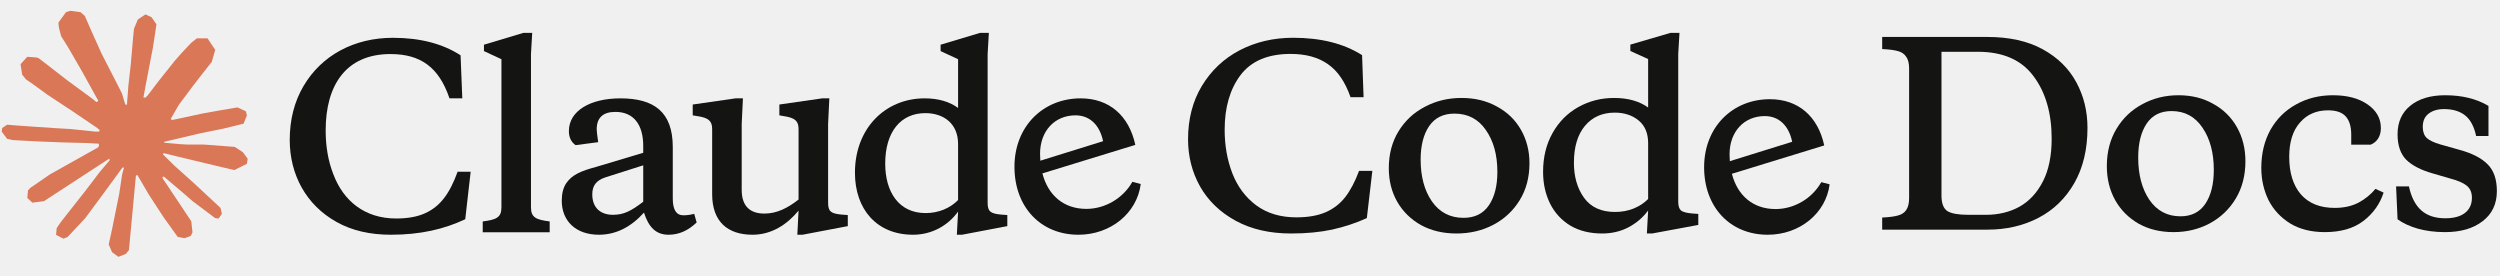
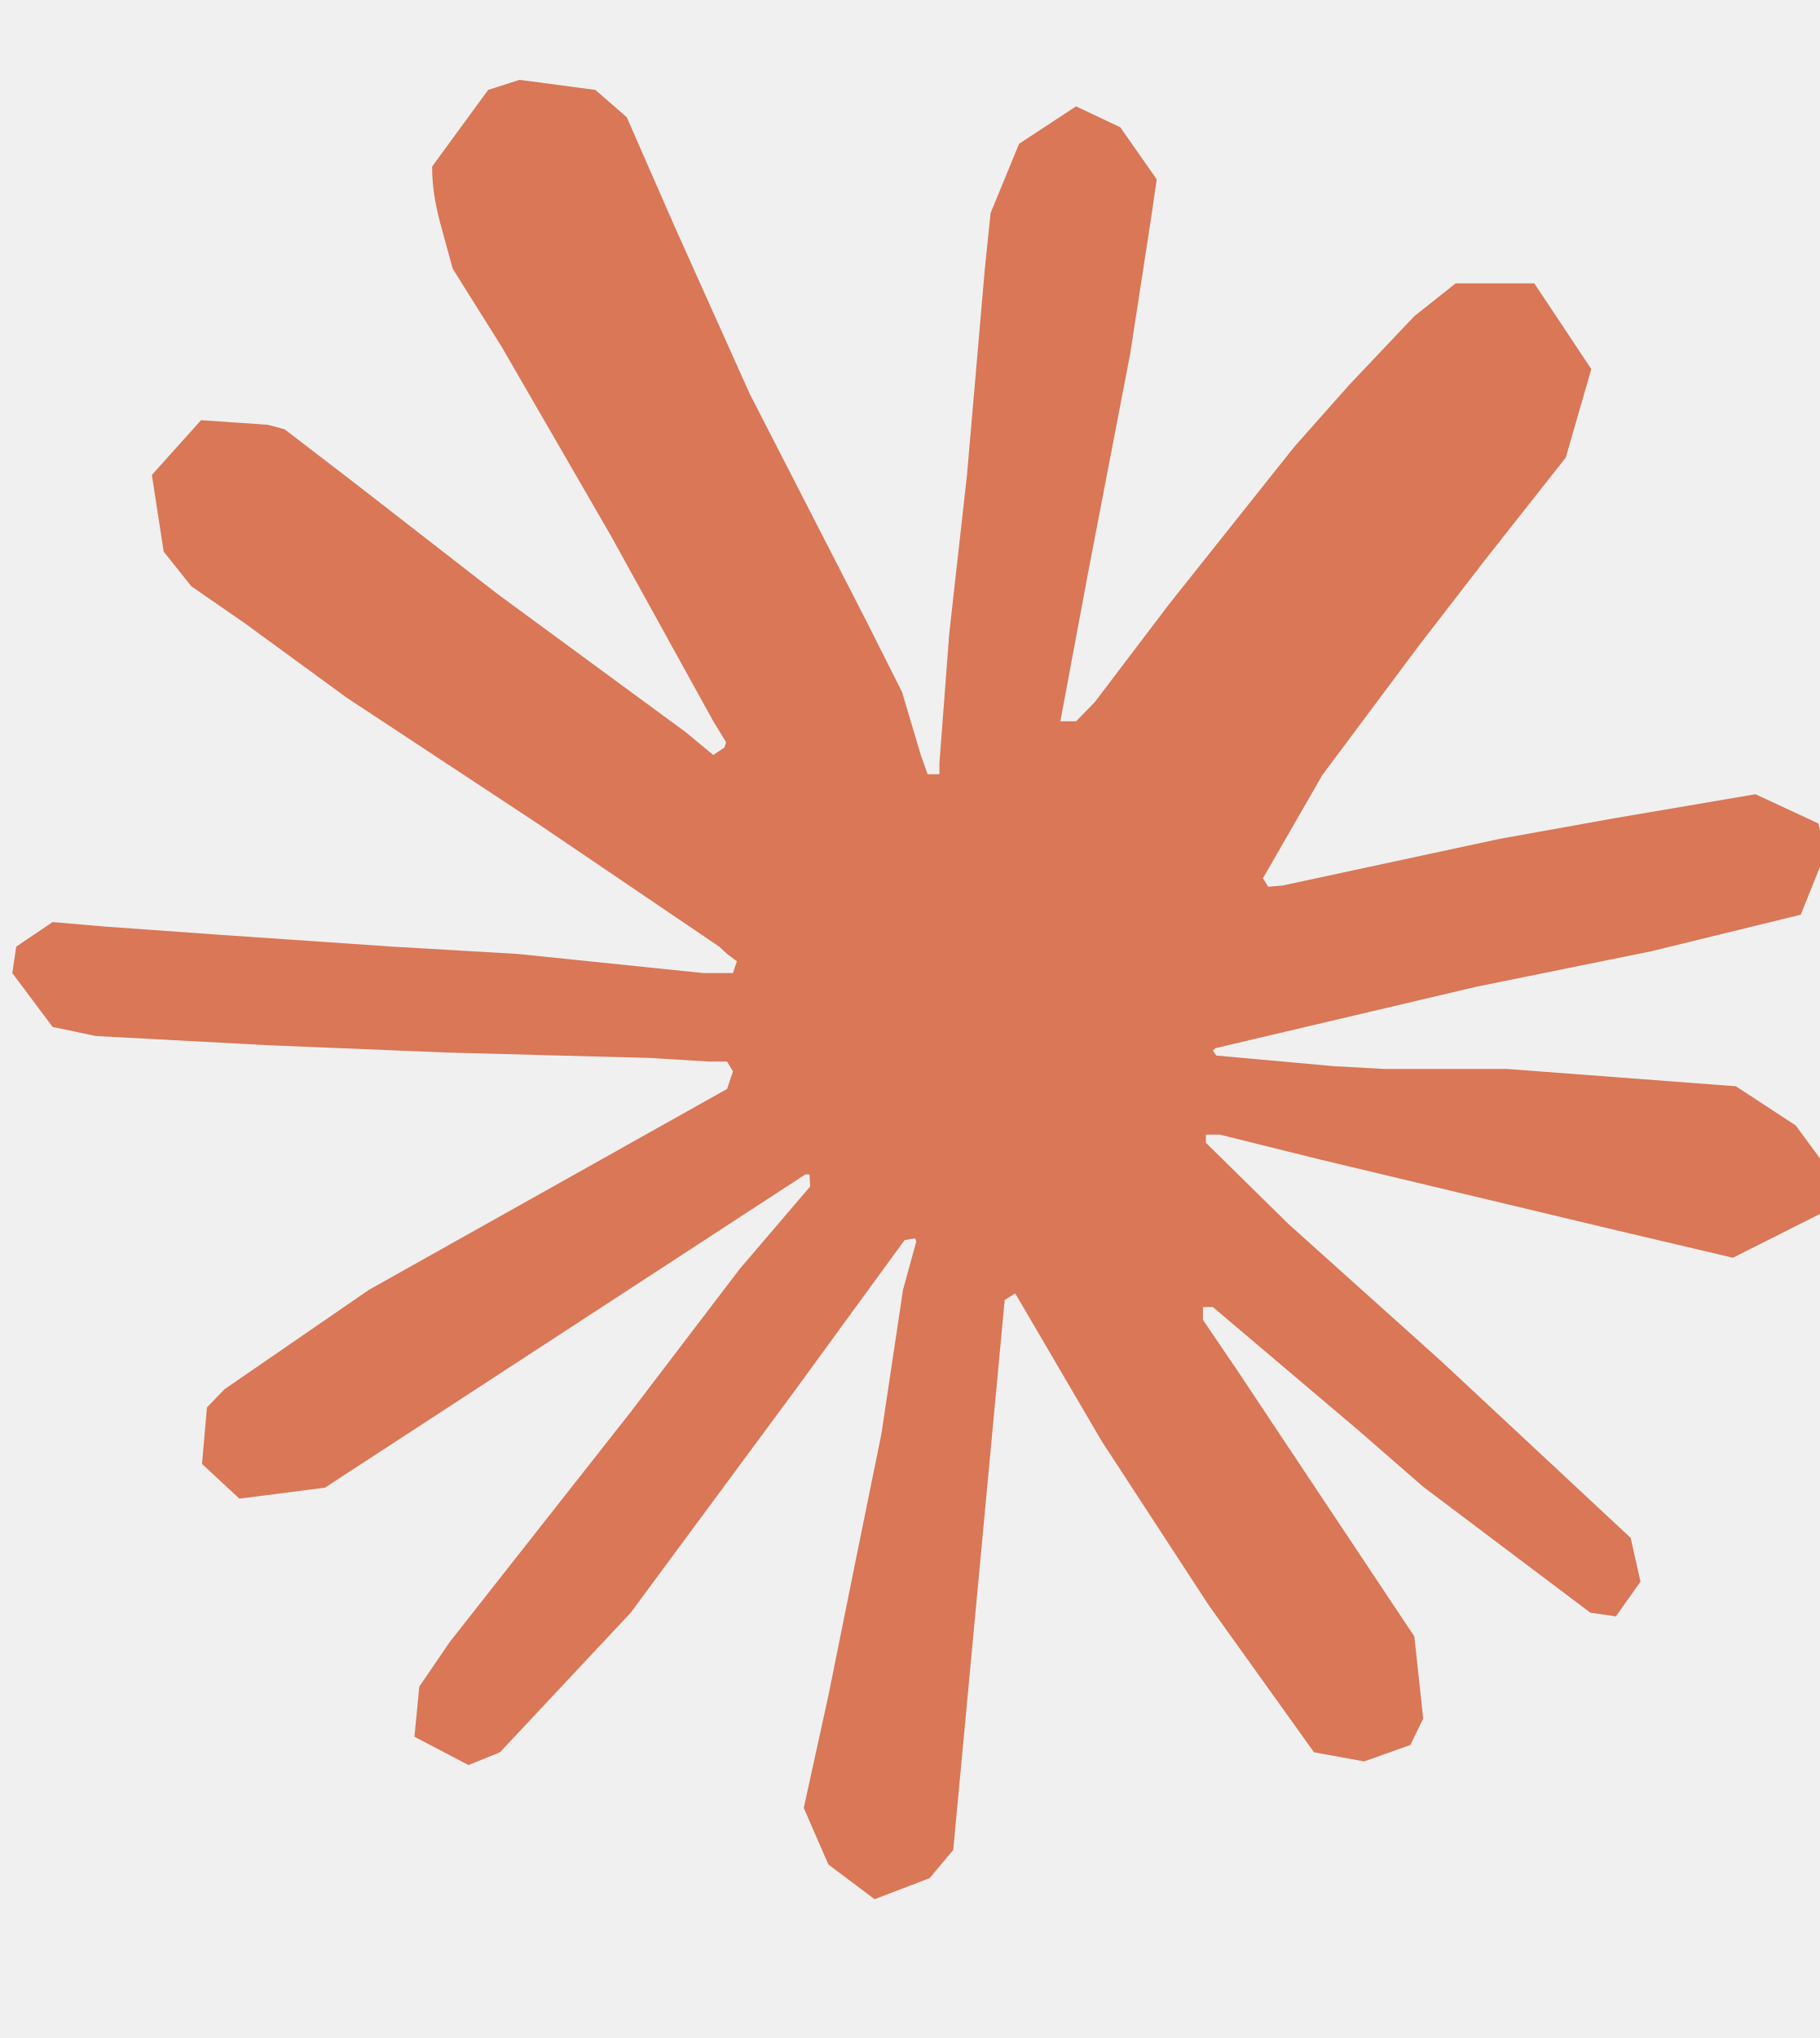
- <svg xmlns="http://www.w3.org/2000/svg" width="254" height="28" viewBox="0 0 254 28" fill="none">
-   <g clip-path="url(#clip0_1481_1312)">
-     <path d="M5.073 17.719L9.991 14.961L10.072 14.72L9.991 14.585H9.748L8.924 14.535L6.113 14.46L3.681 14.36L1.317 14.234L0.723 14.109L0.169 13.369L0.223 13.006L0.723 12.668L1.439 12.73L3.019 12.843L5.397 13.006L7.113 13.106L9.667 13.369H10.072L10.126 13.207L9.991 13.106L9.883 13.006L7.424 11.339L4.762 9.584L3.371 8.568L2.628 8.054L2.249 7.578L2.087 6.525L2.763 5.773L3.681 5.836L3.911 5.898L4.843 6.613L6.829 8.155L9.424 10.06L9.802 10.373L9.954 10.271L9.978 10.198L9.802 9.91L8.397 7.365L6.897 4.77L6.221 3.692L6.046 3.053C5.978 2.785 5.938 2.563 5.938 2.288L6.708 1.235L7.14 1.097L8.181 1.235L8.613 1.611L9.261 3.091L10.302 5.41L11.923 8.568L12.396 9.509L12.653 10.373L12.747 10.637H12.909V10.486L13.044 8.706L13.288 6.525L13.531 3.717L13.612 2.928L14.004 1.975L14.787 1.461L15.395 1.749L15.895 2.464L15.828 2.928L15.531 4.858L14.95 7.879L14.571 9.91H14.787L15.044 9.646L16.071 8.293L17.787 6.137L18.544 5.284L19.435 4.344L20.003 3.893H21.084L21.867 5.071L21.516 6.287L20.408 7.691L19.489 8.882L18.172 10.647L17.355 12.066L17.428 12.183L17.625 12.166L20.597 11.527L22.205 11.238L24.123 10.912L24.988 11.314L25.083 11.727L24.745 12.567L22.691 13.069L20.286 13.557L16.705 14.4L16.666 14.432L16.712 14.502L18.327 14.648L19.016 14.686H20.705L23.853 14.924L24.677 15.463L25.164 16.127L25.083 16.641L23.813 17.28L22.11 16.879L18.125 15.927L16.76 15.588H16.571V15.701L17.706 16.817L19.8 18.697L22.408 21.129L22.543 21.73L22.205 22.207L21.854 22.157L19.557 20.427L18.665 19.65L16.666 17.957H16.53V18.133L16.99 18.81L19.435 22.483L19.557 23.611L19.381 23.974L18.746 24.2L18.057 24.075L16.611 22.056L15.139 19.8L13.95 17.769L13.806 17.86L13.099 25.416L12.774 25.804L12.018 26.093L11.383 25.616L11.045 24.839L11.383 23.297L11.788 21.292L12.112 19.7L12.409 17.719L12.591 17.058L12.575 17.013L12.43 17.038L10.937 19.085L8.667 22.157L6.87 24.075L6.438 24.25L5.695 23.861L5.762 23.172L6.181 22.558L8.667 19.399L10.167 17.431L11.133 16.301L11.124 16.138L11.07 16.133L4.465 20.439L3.29 20.59L2.776 20.113L2.844 19.336L3.087 19.085L5.073 17.719Z" fill="#D97757" />
-     <path d="M53.947 5.492V21.073C53.947 22.099 54.473 22.324 55.848 22.499V23.599H49.045V22.499C50.421 22.324 50.946 22.099 50.946 21.073V6.017L49.17 5.191V4.541L53.172 3.341H54.072L53.947 5.492Z" fill="#141413" />
-     <path d="M40.241 22.199C41.417 22.199 42.392 22.024 43.168 21.674C44.743 20.973 45.694 19.648 46.494 17.447H47.82L47.269 22.274C45.144 23.274 42.742 23.849 39.716 23.849C37.59 23.849 35.739 23.424 34.189 22.549C31.087 20.823 29.437 17.722 29.437 14.22C29.437 12.144 29.912 10.319 30.837 8.743C32.688 5.592 36.014 3.841 39.916 3.841C42.692 3.841 44.968 4.441 46.794 5.617L46.969 9.993H45.669C44.593 6.817 42.718 5.492 39.666 5.492C35.139 5.492 33.088 8.668 33.088 13.245C33.088 14.871 33.338 16.346 33.864 17.697C34.889 20.423 37.065 22.199 40.241 22.199Z" fill="#141413" />
-     <path fill-rule="evenodd" clip-rule="evenodd" d="M69.429 21.874C68.704 21.874 68.354 21.298 68.354 20.173V14.946C68.354 11.369 66.453 9.993 63.026 9.993C60 9.993 57.799 11.244 57.799 13.32C57.799 13.945 58.024 14.42 58.474 14.746L60.775 14.445C60.675 13.745 60.625 13.32 60.625 13.145C60.625 11.969 61.251 11.369 62.526 11.369C64.402 11.369 65.352 12.695 65.352 14.821V15.521L60.6 16.947C59.025 17.372 58.124 17.747 57.524 18.622C57.224 19.073 57.074 19.673 57.074 20.398C57.074 22.424 58.474 23.849 60.85 23.849C62.576 23.849 64.102 23.074 65.427 21.599C65.903 23.074 66.628 23.849 67.928 23.849C68.979 23.849 69.929 23.424 70.78 22.599L70.53 21.724C70.154 21.824 69.804 21.874 69.429 21.874ZM65.352 20.498C64.127 21.424 63.401 21.824 62.276 21.824C60.975 21.824 60.175 21.073 60.175 19.748C60.175 18.847 60.6 18.322 61.501 18.022L65.352 16.797V20.498Z" fill="#141413" />
-     <path fill-rule="evenodd" clip-rule="evenodd" d="M110.372 21.223C112.298 21.223 114.124 20.123 115.049 18.472L115.899 18.697C115.524 21.649 112.848 23.849 109.572 23.849C105.72 23.849 103.069 21.023 103.069 16.947C103.069 12.87 105.945 9.993 109.797 9.993C112.673 9.993 114.699 11.719 115.349 14.721L105.908 17.617C106.485 19.858 108.087 21.223 110.372 21.223ZM112.073 14.345C111.723 12.67 110.697 11.719 109.272 11.719C107.146 11.719 105.67 13.32 105.67 15.621C105.67 15.863 105.68 16.098 105.698 16.328L112.073 14.345Z" fill="#141413" />
-     <path fill-rule="evenodd" clip-rule="evenodd" d="M100.343 20.598V5.492L100.468 3.341H99.567L95.566 4.541V5.191L97.341 6.017V10.969C96.466 10.319 95.316 9.993 93.94 9.993C89.963 9.993 86.862 13.02 86.862 17.547C86.862 21.273 89.088 23.849 92.764 23.849C94.665 23.849 96.316 22.924 97.341 21.498L97.216 23.849H97.742L102.344 22.974V21.849L101.693 21.799C100.618 21.699 100.343 21.474 100.343 20.598ZM97.341 20.323C96.541 21.148 95.365 21.649 94.04 21.649C91.314 21.649 89.938 19.498 89.938 16.621C89.938 13.395 91.514 11.494 94.015 11.494C95.916 11.494 97.341 12.595 97.341 14.62V20.323Z" fill="#141413" />
-     <path d="M84.136 12.57V20.598C84.136 21.474 84.411 21.699 85.486 21.799L86.136 21.849V22.974L81.534 23.849H81.009L81.134 21.398C79.959 22.824 78.383 23.849 76.457 23.849C73.931 23.849 72.355 22.524 72.355 19.723V13.12C72.355 12.294 72.005 11.969 70.83 11.794L70.38 11.719V10.619L74.731 9.993H75.482L75.357 12.57V19.298C75.357 20.973 76.232 21.699 77.658 21.699C78.933 21.699 80.009 21.148 81.134 20.273V13.12C81.134 12.294 80.784 11.969 79.609 11.794L79.183 11.719V10.619L83.535 9.993H84.261L84.136 12.57Z" fill="#141413" />
-     <path d="M167.859 23.723H167.324L167.451 21.386C166.925 22.099 166.254 22.67 165.439 23.101C164.64 23.515 163.757 23.723 162.789 23.723C161.532 23.723 160.454 23.457 159.554 22.927C158.653 22.38 157.966 21.635 157.49 20.69C157.014 19.729 156.777 18.652 156.777 17.459C156.777 15.967 157.099 14.65 157.745 13.507C158.39 12.363 159.265 11.485 160.369 10.872C161.473 10.258 162.679 9.952 163.987 9.952C165.396 9.952 166.551 10.275 167.451 10.921V6L165.643 5.179V4.533L169.719 3.34H170.636L170.509 5.478V20.491C170.509 20.922 170.602 21.22 170.789 21.386C170.976 21.535 171.341 21.635 171.884 21.684L172.547 21.734V22.853L167.859 23.723ZM164.063 11.443C162.789 11.443 161.779 11.891 161.031 12.786C160.284 13.681 159.91 14.932 159.91 16.539C159.91 17.964 160.258 19.157 160.955 20.118C161.651 21.063 162.696 21.535 164.088 21.535C164.768 21.535 165.396 21.419 165.974 21.187C166.551 20.955 167.044 20.632 167.451 20.218V14.55C167.451 13.54 167.129 12.769 166.483 12.239C165.838 11.709 165.031 11.443 164.063 11.443Z" fill="#141413" />
-     <path d="M147.98 23.723C146.622 23.723 145.424 23.441 144.388 22.877C143.352 22.297 142.545 21.51 141.968 20.516C141.39 19.505 141.102 18.362 141.102 17.086C141.102 15.661 141.433 14.409 142.095 13.332C142.758 12.255 143.649 11.427 144.77 10.847C145.891 10.25 147.131 9.952 148.49 9.952C149.849 9.952 151.046 10.242 152.082 10.822C153.135 11.385 153.95 12.172 154.528 13.183C155.105 14.194 155.394 15.329 155.394 16.589C155.394 18.014 155.063 19.265 154.4 20.342C153.738 21.419 152.838 22.256 151.7 22.852C150.579 23.433 149.339 23.723 147.98 23.723ZM148.694 22.132C149.832 22.132 150.689 21.709 151.267 20.864C151.844 20.019 152.133 18.884 152.133 17.459C152.133 15.735 151.742 14.318 150.961 13.208C150.197 12.098 149.135 11.543 147.776 11.543C146.639 11.543 145.781 11.965 145.203 12.81C144.626 13.656 144.337 14.791 144.337 16.216C144.337 17.939 144.719 19.356 145.484 20.466C146.265 21.577 147.335 22.132 148.694 22.132Z" fill="#141413" />
-     <path d="M131.712 22.082C132.901 22.082 133.894 21.908 134.693 21.56C135.491 21.212 136.153 20.698 136.68 20.019C137.206 19.34 137.673 18.453 138.081 17.359H139.431L138.871 22.157C137.784 22.654 136.612 23.043 135.355 23.325C134.115 23.59 132.722 23.723 131.177 23.723C129.003 23.723 127.126 23.292 125.546 22.43C123.967 21.568 122.761 20.408 121.929 18.95C121.113 17.492 120.706 15.893 120.706 14.153C120.706 12.098 121.173 10.292 122.107 8.734C123.058 7.16 124.34 5.95 125.954 5.105C127.585 4.26 129.393 3.837 131.381 3.837C134.2 3.837 136.535 4.425 138.387 5.602L138.54 9.877H137.215C136.671 8.32 135.907 7.201 134.922 6.522C133.937 5.826 132.671 5.478 131.126 5.478C128.816 5.478 127.117 6.199 126.03 7.64C124.96 9.065 124.425 10.913 124.425 13.183C124.425 14.791 124.689 16.274 125.215 17.633C125.742 18.975 126.548 20.052 127.635 20.864C128.739 21.676 130.098 22.082 131.712 22.082Z" fill="#141413" />
-     <path fill-rule="evenodd" clip-rule="evenodd" d="M180.396 21.24C182.31 21.24 184.125 20.146 185.044 18.506L185.89 18.73C185.517 21.663 182.857 23.85 179.601 23.85C175.773 23.85 173.138 21.041 173.138 16.989C173.138 12.938 175.996 10.079 179.824 10.079C182.683 10.079 184.696 11.794 185.343 14.777L175.96 17.656C176.533 19.883 178.125 21.24 180.396 21.24ZM182.086 14.404C181.738 12.739 180.719 11.794 179.302 11.794C177.19 11.794 175.723 13.385 175.723 15.672C175.723 15.913 175.733 16.146 175.751 16.375L182.086 14.404Z" fill="#141413" />
-     <path d="M248.411 23.583C247.407 23.583 246.487 23.466 245.65 23.232C244.83 22.997 244.144 22.679 243.592 22.278L243.442 18.939H244.747C244.981 20.027 245.399 20.839 246.002 21.374C246.604 21.91 247.416 22.177 248.436 22.177C249.29 22.177 249.951 22.002 250.419 21.65C250.905 21.282 251.147 20.763 251.147 20.094C251.147 19.559 250.972 19.149 250.62 18.864C250.269 18.58 249.708 18.337 248.938 18.136L247.131 17.609C245.96 17.274 245.073 16.814 244.471 16.229C243.885 15.626 243.592 14.764 243.592 13.643C243.592 12.405 244.027 11.434 244.897 10.732C245.767 10.029 246.947 9.677 248.436 9.677C250.143 9.677 251.607 10.037 252.829 10.757V13.819H251.574C251.373 12.865 251.005 12.171 250.47 11.736C249.934 11.301 249.215 11.083 248.311 11.083C247.658 11.083 247.131 11.242 246.73 11.56C246.345 11.861 246.152 12.305 246.152 12.89C246.152 13.376 246.286 13.752 246.554 14.02C246.838 14.271 247.299 14.488 247.934 14.672L249.892 15.225C251.181 15.576 252.135 16.07 252.754 16.706C253.373 17.325 253.682 18.228 253.682 19.416C253.682 20.721 253.197 21.742 252.227 22.479C251.273 23.215 250.001 23.583 248.411 23.583Z" fill="#141413" />
-     <path d="M232.585 15.927C232.585 17.551 232.978 18.822 233.764 19.743C234.568 20.663 235.714 21.123 237.203 21.123C238.123 21.123 238.927 20.947 239.613 20.596C240.299 20.228 240.876 19.759 241.345 19.19L242.173 19.567C241.805 20.721 241.119 21.684 240.115 22.453C239.127 23.206 237.822 23.583 236.199 23.583C234.827 23.583 233.656 23.29 232.685 22.704C231.714 22.102 230.978 21.307 230.476 20.32C229.991 19.316 229.748 18.228 229.748 17.057C229.748 15.601 230.058 14.313 230.677 13.191C231.313 12.07 232.183 11.209 233.287 10.606C234.392 9.987 235.638 9.677 237.027 9.677C238.483 9.677 239.654 9.987 240.541 10.606C241.445 11.225 241.897 12.028 241.897 13.016C241.897 13.417 241.805 13.769 241.621 14.07C241.437 14.354 241.186 14.564 240.868 14.697H238.885V13.668C238.885 12.865 238.701 12.254 238.333 11.836C237.964 11.418 237.362 11.209 236.525 11.209C235.337 11.209 234.383 11.627 233.664 12.464C232.944 13.284 232.585 14.438 232.585 15.927Z" fill="#141413" />
-     <path d="M220.831 23.583C219.492 23.583 218.312 23.299 217.292 22.73C216.271 22.144 215.476 21.349 214.907 20.345C214.338 19.324 214.054 18.17 214.054 16.881C214.054 15.442 214.38 14.179 215.033 13.091C215.685 12.003 216.564 11.167 217.668 10.581C218.773 9.979 219.994 9.677 221.333 9.677C222.672 9.677 223.851 9.97 224.872 10.556C225.909 11.125 226.713 11.92 227.282 12.941C227.851 13.961 228.135 15.107 228.135 16.379C228.135 17.818 227.809 19.082 227.156 20.169C226.503 21.257 225.617 22.102 224.495 22.704C223.391 23.29 222.17 23.583 220.831 23.583ZM221.534 21.977C222.655 21.977 223.5 21.55 224.069 20.696C224.638 19.843 224.922 18.697 224.922 17.258C224.922 15.517 224.537 14.087 223.768 12.966C223.015 11.845 221.969 11.284 220.63 11.284C219.509 11.284 218.664 11.711 218.095 12.564C217.526 13.417 217.242 14.564 217.242 16.003C217.242 17.743 217.618 19.174 218.371 20.295C219.141 21.416 220.195 21.977 221.534 21.977Z" fill="#141413" />
-     <path d="M201.898 3.754C204.14 3.754 206.022 4.172 207.545 5.009C209.068 5.846 210.206 6.967 210.959 8.372C211.712 9.761 212.088 11.301 212.088 12.991C212.088 15.166 211.645 17.032 210.758 18.588C209.871 20.144 208.658 21.324 207.118 22.127C205.579 22.93 203.847 23.332 201.923 23.332H191.23V22.102C191.916 22.069 192.443 22.002 192.811 21.901C193.196 21.801 193.481 21.617 193.665 21.349C193.865 21.065 193.966 20.655 193.966 20.119V6.967C193.966 6.431 193.865 6.03 193.665 5.762C193.481 5.477 193.196 5.285 192.811 5.185C192.443 5.084 191.916 5.017 191.23 4.984V3.754H201.898ZM197.254 19.868C197.254 20.655 197.455 21.182 197.856 21.45C198.275 21.701 198.994 21.826 200.015 21.826H201.747C203.035 21.826 204.182 21.55 205.186 20.998C206.19 20.429 206.984 19.567 207.57 18.412C208.156 17.258 208.449 15.819 208.449 14.095C208.449 11.485 207.83 9.36 206.591 7.72C205.37 6.08 203.487 5.26 200.944 5.26H197.254V19.868Z" fill="#141413" />
-   </g>
-   <defs>
-     <clipPath id="clip0_1481_1312">
-       <rect width="254" height="28" fill="white" />
-     </clipPath>
-   </defs>
+ <svg xmlns="http://www.w3.org/2000/svg" width="25" height="28" viewBox="0 0 25 28" fill="none">
+   <path d="M5.073 17.719L9.991 14.961L10.072 14.72L9.991 14.585H9.748L8.924 14.535L6.113 14.46L3.681 14.36L1.317 14.234L0.723 14.109L0.169 13.369L0.223 13.006L0.723 12.668L1.439 12.73L3.019 12.843L5.397 13.006L7.113 13.106L9.667 13.369H10.072L10.126 13.207L9.991 13.106L9.883 13.006L7.424 11.339L4.762 9.584L3.371 8.568L2.628 8.054L2.249 7.578L2.087 6.525L2.763 5.773L3.681 5.836L3.911 5.898L4.843 6.613L6.829 8.155L9.424 10.06L9.802 10.373L9.954 10.271L9.978 10.198L9.802 9.91L8.397 7.365L6.897 4.77L6.221 3.692L6.046 3.053C5.978 2.785 5.938 2.563 5.938 2.288L6.708 1.235L7.14 1.097L8.181 1.235L8.613 1.611L9.261 3.091L10.302 5.41L11.923 8.568L12.396 9.509L12.653 10.373L12.747 10.637H12.909V10.486L13.044 8.706L13.288 6.525L13.531 3.717L13.612 2.928L14.004 1.975L14.787 1.461L15.395 1.749L15.895 2.464L15.828 2.928L15.531 4.858L14.95 7.879L14.571 9.91H14.787L15.044 9.646L16.071 8.293L17.787 6.137L18.544 5.284L19.435 4.344L20.003 3.893H21.084L21.867 5.071L21.516 6.287L20.408 7.691L19.489 8.882L18.172 10.647L17.355 12.066L17.428 12.183L17.625 12.166L20.597 11.527L22.205 11.238L24.123 10.912L24.988 11.314L25.083 11.727L24.745 12.567L22.691 13.069L20.286 13.557L16.705 14.4L16.666 14.432L16.712 14.502L18.327 14.648L19.016 14.686H20.705L23.853 14.924L24.677 15.463L25.164 16.127L25.083 16.641L23.813 17.28L22.11 16.879L18.125 15.927L16.76 15.588H16.571V15.701L17.706 16.817L19.8 18.697L22.408 21.129L22.543 21.73L22.205 22.207L21.854 22.157L19.557 20.427L18.665 19.65L16.666 17.957H16.53V18.133L16.99 18.81L19.435 22.483L19.557 23.611L19.381 23.974L18.746 24.2L18.057 24.075L16.611 22.056L15.139 19.8L13.95 17.769L13.806 17.86L13.099 25.416L12.774 25.804L12.018 26.093L11.383 25.616L11.045 24.839L11.383 23.297L11.788 21.292L12.112 19.7L12.409 17.719L12.591 17.058L12.575 17.013L12.43 17.038L10.937 19.085L8.667 22.157L6.87 24.075L6.438 24.25L5.695 23.861L5.762 23.172L6.181 22.558L8.667 19.399L10.167 17.431L11.133 16.301L11.124 16.138L11.07 16.133L4.465 20.439L3.29 20.59L2.776 20.113L2.844 19.336L3.087 19.085L5.073 17.719Z" fill="#D97757" />
</svg>
